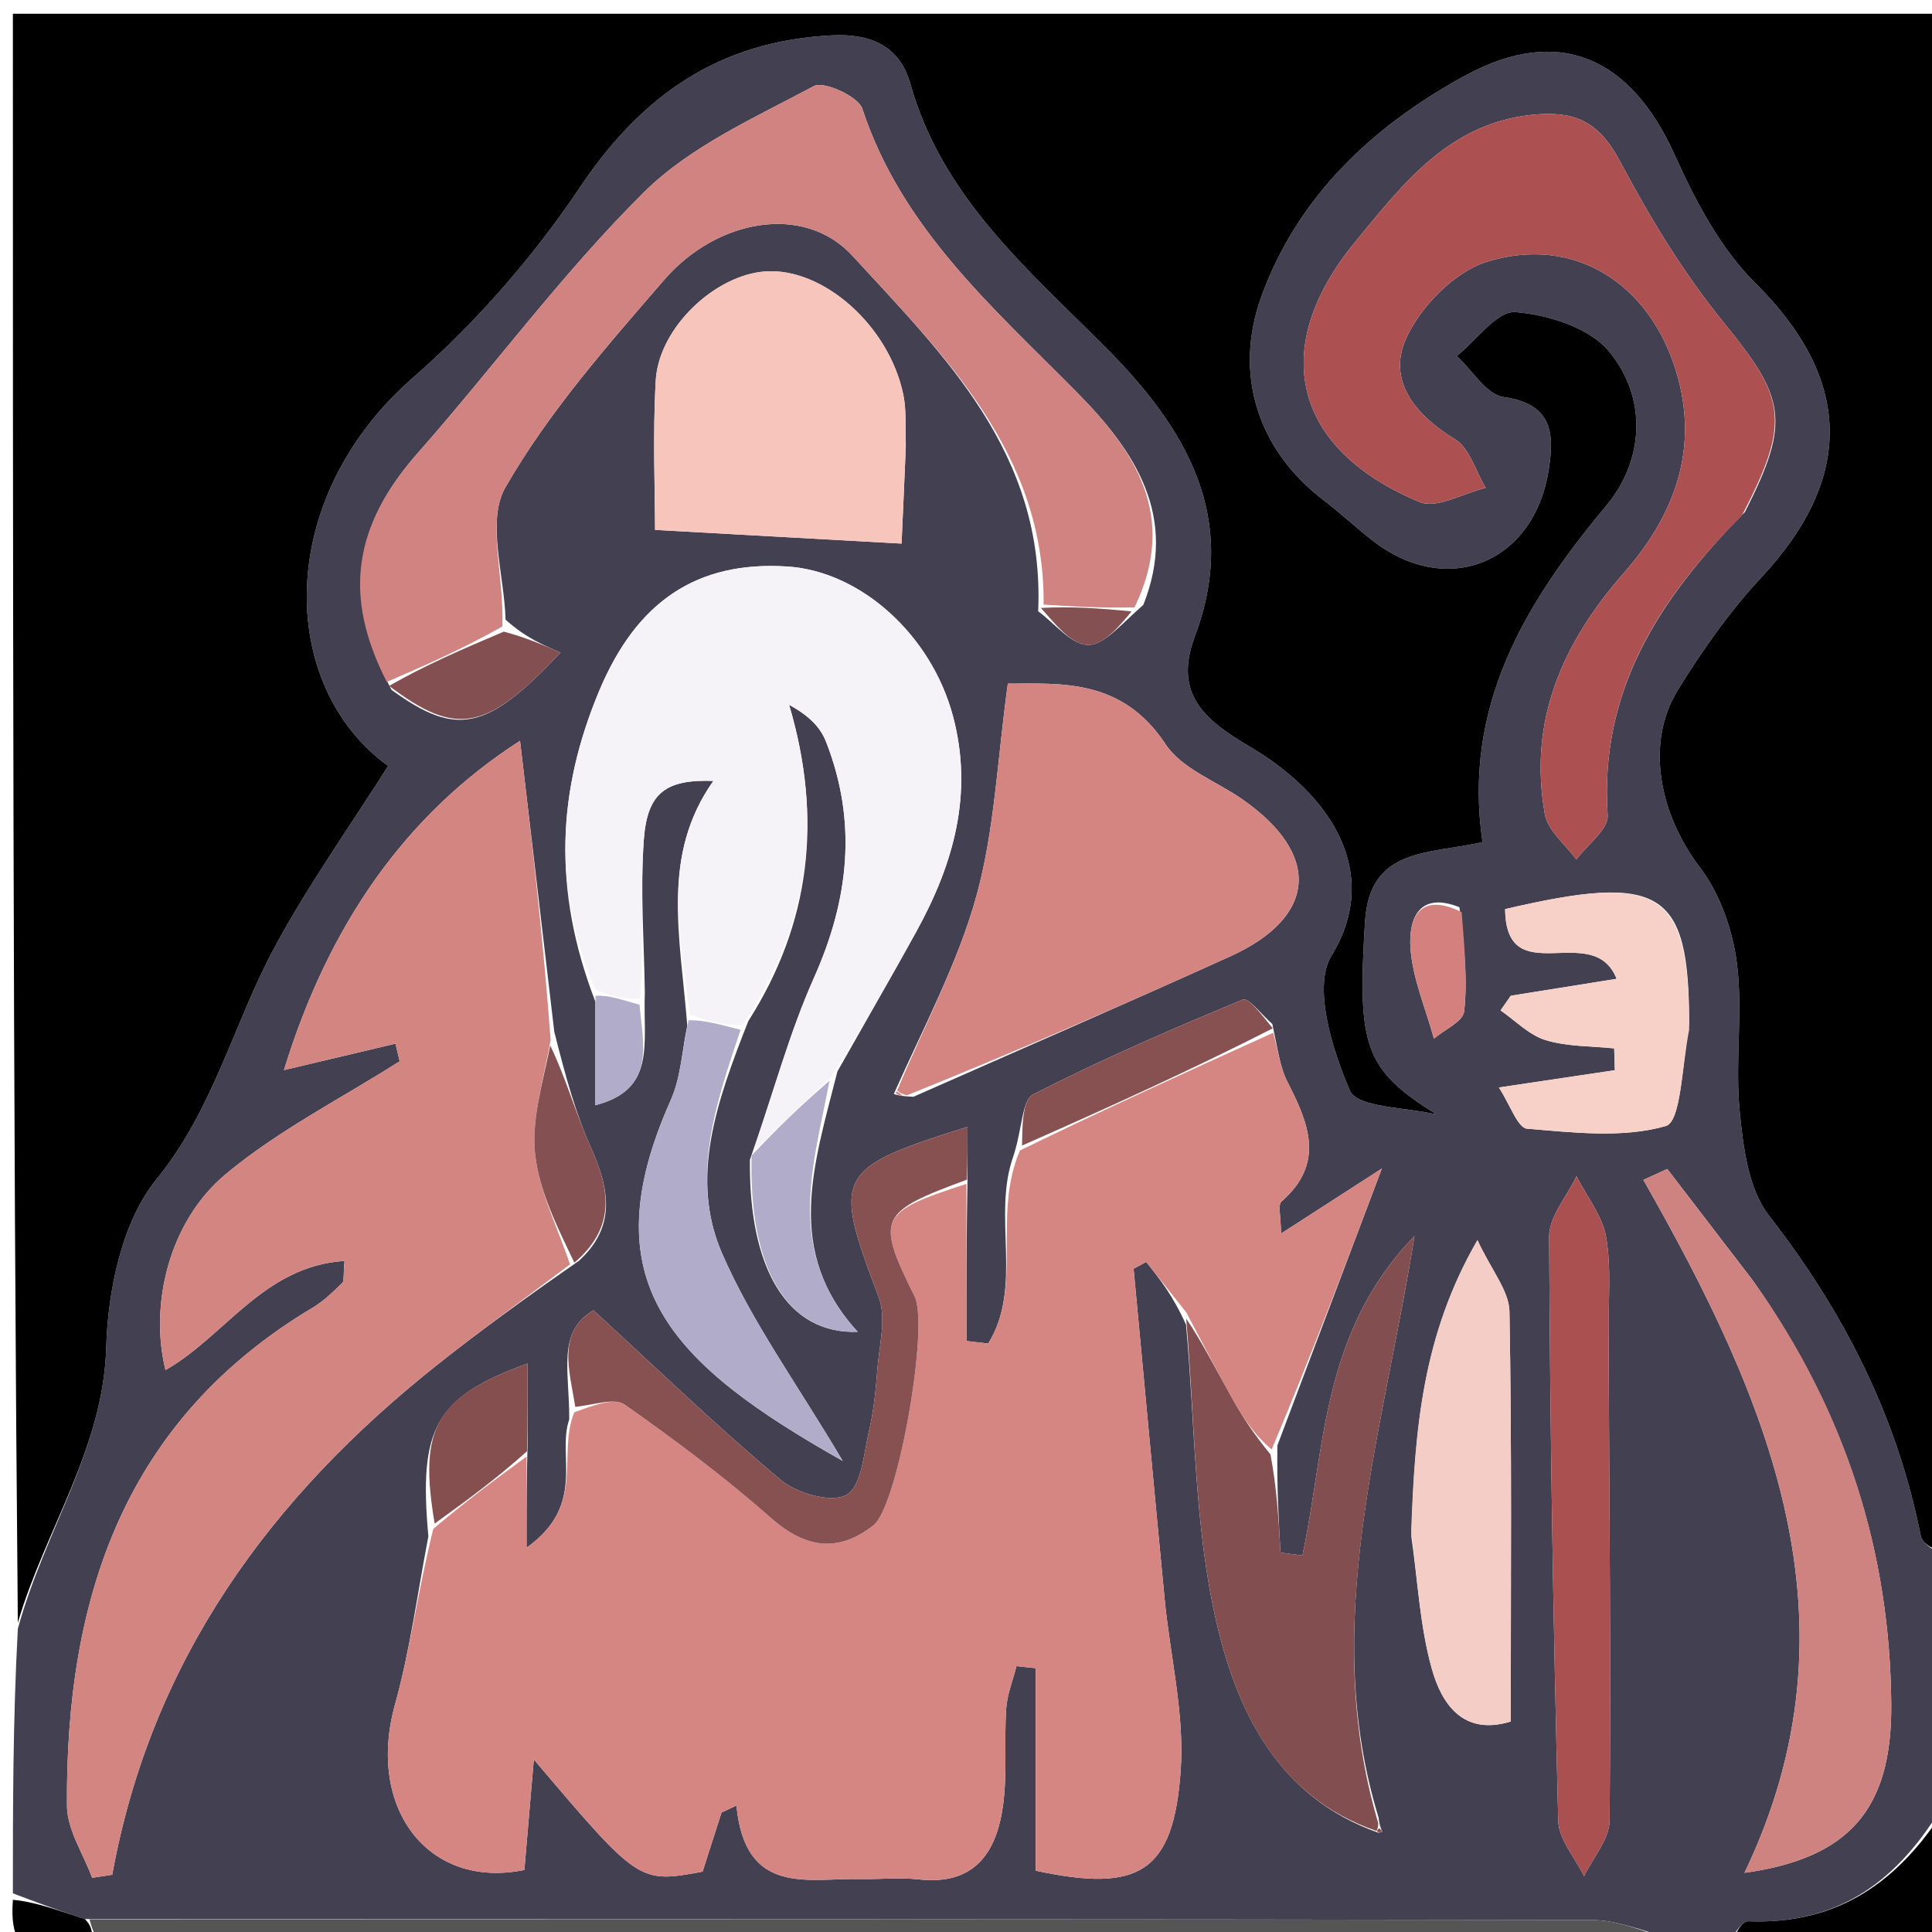
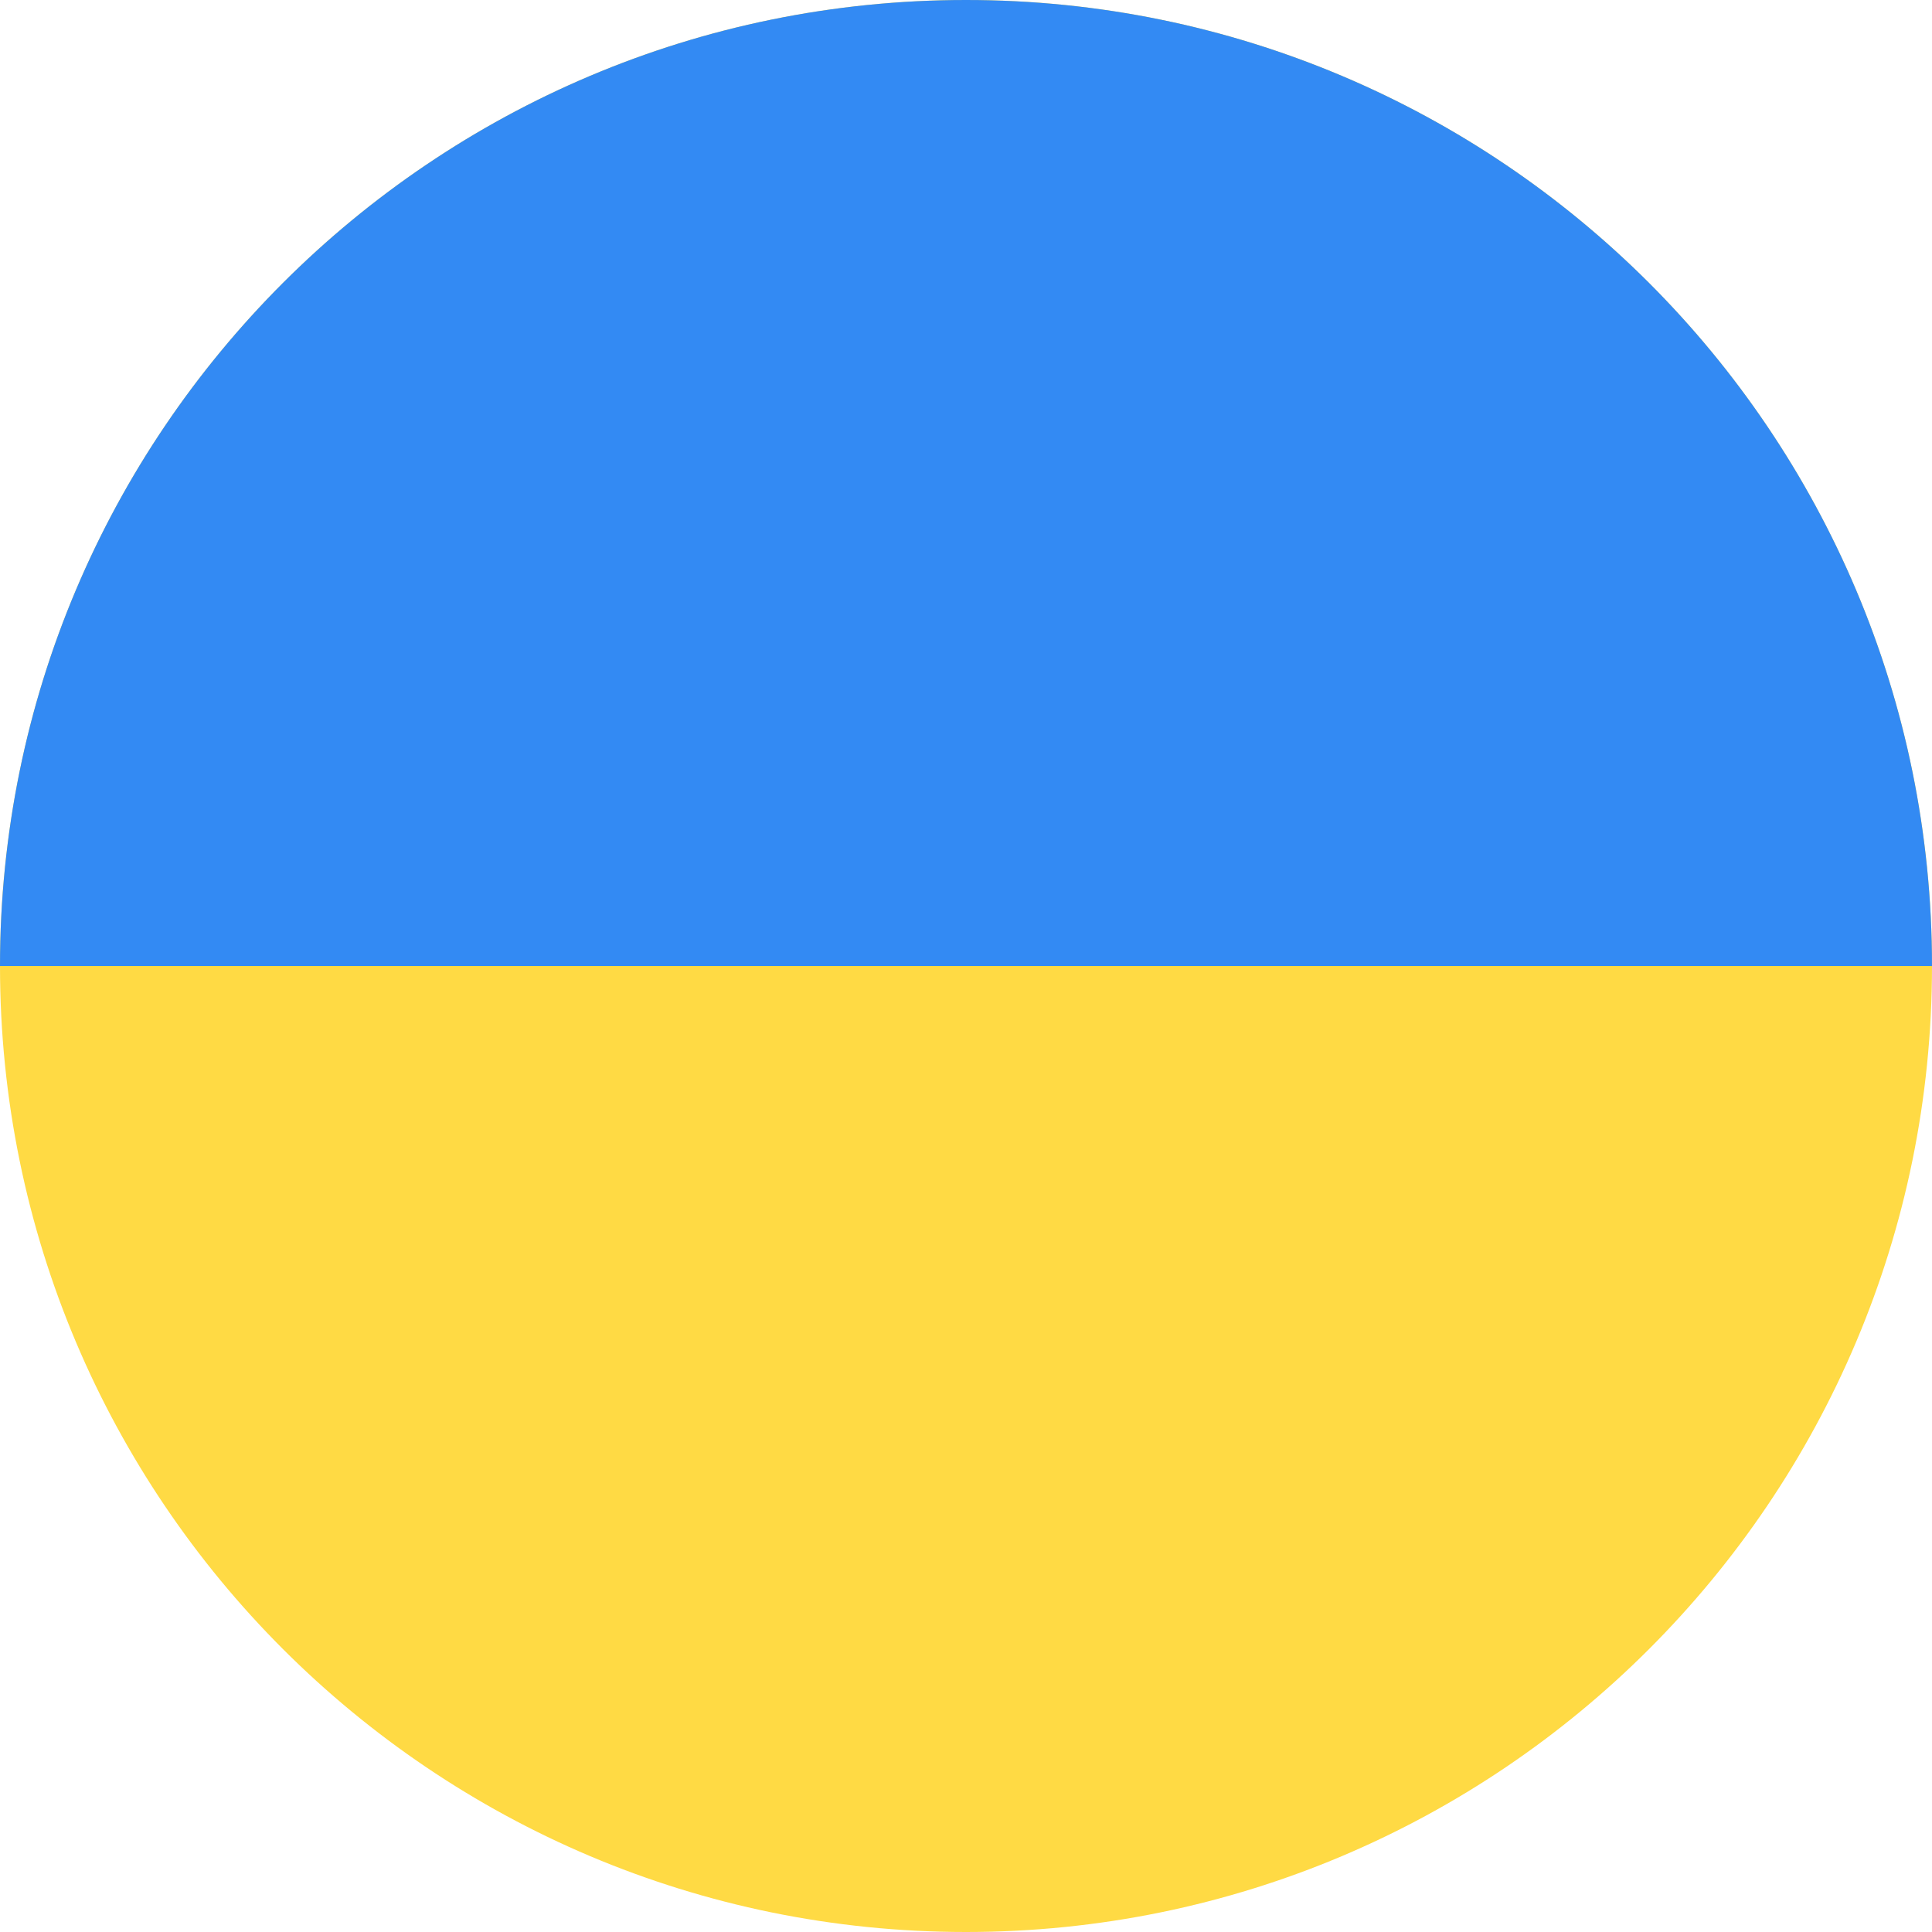
- <svg xmlns="http://www.w3.org/2000/svg" version="1.1" id="Layer_1" x="0px" y="0px" width="100%" viewBox="0 0 150 150" enable-background="new 0 0 150 150" xml:space="preserve">
-   <path fill="#434052" opacity="1" stroke="none" d=" M151,121   C151,127.354 151,133.709 150.644,140.498   C147.008,146.45 142.333,149.425 135.738,149.167   C135.184,149.145 134.581,150.36 134,151   C132.933,151 131.867,151 130.189,150.675   C127.573,149.904 125.569,149.071 123.564,149.067   C84.694,148.994 45.823,149.018 6.59,148.996   C4.484,148.314 2.742,147.657 1,147   C1,140.312 1,133.625 1.385,126.457   C3.504,118.75 8.019,112.482 8.247,104.618   C8.376,100.168 9.467,94.857 12.139,91.571   C16.598,86.087 18.112,79.521 21.274,73.63   C23.901,68.738 27.153,64.182 30.132,59.47   C21.565,53.26 21.254,38.762 32.066,29.319   C36.974,25.034 41.409,19.938 45.04,14.527   C49.862,7.34 55.877,3.184 64.571,2.746   C67.709,2.587 69.877,3.641 70.689,6.529   C73.148,15.279 79.758,20.876 85.793,26.924   C92.063,33.207 96.25,40.154 92.769,49.402   C91.053,53.961 93.64,55.967 97.063,57.989   C103.339,61.697 107.308,67.759 103.382,74.192   C101.912,76.602 103.422,81.466 104.809,84.678   C105.386,86.014 109.191,85.956 111.529,86.532   C105.919,83.006 105.379,81.26 105.979,71.565   C106.338,65.758 110.904,66.341 115.102,65.38   C113.558,54.852 118.356,46.872 124.716,39.253   C127.619,35.774 127.953,30.93 124.909,27.269   C123.386,25.437 120.185,24.431 117.651,24.231   C116.235,24.12 114.629,26.425 113.108,27.641   C114.31,28.751 115.403,30.636 116.735,30.823   C120.545,31.359 120.688,33.641 120.24,36.489   C119.1,43.722 112.364,46.447 106.61,42.004   C105.299,40.993 104.092,39.847 102.775,38.845   C97.659,34.948 95.731,29.047 97.949,22.974   C100.815,15.126 106.701,9.715 113.732,5.881   C121.078,1.876 126.632,4.5 130.028,12.034   C131.629,15.586 133.565,19.287 136.282,21.977   C143.756,29.38 144.047,37.019 136.748,44.833   C134.286,47.468 132.17,50.492 130.27,53.569   C127.703,57.727 128.871,63.261 131.974,67.332   C133.539,69.386 134.527,72.209 134.855,74.802   C135.332,78.571 134.699,82.474 135.069,86.268   C135.34,89.045 135.734,92.306 137.338,94.368   C143.147,101.838 147.281,109.941 149.127,119.234   C149.264,119.92 150.353,120.416 151,121  M107.021,142.294   C107.021,142.294 107.338,142.224 107.338,142.224   C107.338,142.224 107.118,141.901 107.03,141.104   C102.449,126.161 107.293,111.69 109.822,95.964   C102.556,103.452 102.902,112.523 101.116,120.776   C100.549,120.698 99.983,120.62 99.417,120.542   C99.274,118.022 99.131,115.502 99.176,112.223   C101.857,105.118 104.538,98.013 107.289,90.723   C105.137,92.111 102.581,93.76 99.455,95.776   C99.455,94.438 99.198,93.547 99.494,93.288   C102.896,90.313 101.615,87.232 99.961,84.006   C99.367,82.846 99.209,81.463 98.784,79.503   C98.007,78.833 96.926,77.429 96.5,77.605   C90.991,79.886 85.507,82.259 80.205,84.975   C79.339,85.419 79.378,87.63 78.673,89.782   C77.01,94.416 79.465,99.905 76.723,104.314   C76.16,104.248 75.597,104.182 75.034,104.116   C75.034,100.049 75.034,95.982 75.121,91.258   C75.121,90.044 75.121,88.83 75.121,87.489   C64.797,90.72 64.632,91.227 68.222,100.719   C68.841,102.355 68.254,104.474 68.114,106.362   C67.996,107.937 67.836,109.527 67.478,111.06   C67.065,112.834 66.894,115.393 65.731,116.056   C64.581,116.713 61.886,115.958 60.63,114.91   C55.72,110.809 51.111,106.346 46.08,101.735   C43.202,103.389 44.231,106.51 44.194,110.203   C43.22,113.029 45.557,116.841 40.881,120.164   C40.881,116.893 40.881,114.992 40.959,112.253   C40.959,110.199 40.959,108.145 40.959,105.865   C33.808,108.456 32.49,110.841 33.259,119.287   C32.414,123.649 31.848,128.089 30.662,132.357   C28.437,140.366 33.234,146.715 40.711,145.183   C40.934,142.585 41.159,139.966 41.447,136.603   C49.61,146.226 49.61,146.226 54.549,145.314   C55.04,143.784 55.53,142.254 56.02,140.723   C56.406,140.543 56.791,140.363 57.176,140.183   C57.865,147.258 62.729,145.801 66.828,145.887   C68.325,145.918 69.839,145.75 71.318,145.915   C75.674,146.402 77.383,143.82 77.878,140.148   C78.209,137.691 77.957,135.162 78.119,132.676   C78.192,131.558 78.641,130.465 78.919,129.361   C79.418,129.413 79.916,129.465 80.415,129.516   C80.415,134.76 80.415,140.003 80.415,145.24   C88.425,146.96 91.099,145.412 91.667,137.492   C91.982,133.1 90.852,128.61 90.424,124.159   C89.601,115.61 88.815,107.057 88.013,98.506   C88.34,98.33 88.666,98.153 88.993,97.977   C90.031,99.285 91.069,100.593 92.082,102.848   C92.793,110.573 92.71,118.483 94.449,125.969   C96.035,132.802 99.16,139.518 107.021,142.294  M70.916,85.155   C79.113,81.53 87.335,77.961 95.498,74.262   C102.249,71.204 102.603,66.361 96.48,62.074   C94.454,60.656 91.756,59.697 90.494,57.783   C87.112,52.653 82.36,53.077 78.249,53.078   C77.43,58.988 77.223,64.433 75.813,69.547   C74.376,74.756 71.755,79.639 69.394,84.936   C69.656,85.022 69.918,85.109 70.916,85.155  M88.768,46.962   C91.495,40.093 88.136,35.045 83.639,30.491   C77.102,23.872 70.009,17.743 66.949,8.438   C66.636,7.487 63.96,6.271 63.187,6.685   C58.608,9.136 53.597,11.356 49.995,14.928   C43.675,21.194 38.356,28.457 32.451,35.156   C27.449,40.83 26.591,46.215 30.394,53.557   C35.443,57.235 37.818,56.758 43.519,50.664   C42.084,50.044 40.779,49.479 39.252,48.112   C39.158,44.642 37.758,40.422 39.233,37.853   C42.578,32.025 47.143,26.84 51.581,21.713   C55.647,17.015 62.426,15.759 66.193,19.868   C73.249,27.565 81.141,35.169 80.604,47.459   C81.887,48.399 83.151,50.042 84.459,50.077   C85.717,50.112 87.02,48.483 88.768,46.962  M53.36,79.634   C52.949,81.57 52.863,83.652 52.074,85.42   C45.792,99.488 51.929,105.808 65.43,113.428   C61.872,107.421 58.364,102.621 56.057,97.3   C53.536,91.485 55.618,85.571 58.099,79.277   C62.914,71.724 63.893,63.603 61.268,54.724   C62.902,55.614 63.715,56.523 64.133,57.588   C66.575,63.815 65.915,69.821 63.203,75.899   C61.268,80.234 60.034,84.882 58.223,90.041   C58.122,98.423 61.083,103.609 66.597,103.404   C60.869,97.163 63.17,90.472 65.018,83.186   C67.063,79.567 69.14,75.966 71.146,72.325   C74.034,67.082 75.597,61.617 73.983,55.58   C72.311,49.323 66.848,44.343 61.107,43.982   C54.08,43.54 49.425,46.717 46.529,53.62   C43.281,61.363 42.867,69.071 46.223,77.768   C46.223,80.333 46.223,82.898 46.223,85.809   C50.975,84.593 49.914,81.022 50.064,77.065   C50.013,73.102 49.699,69.12 49.987,65.182   C50.254,61.536 51.708,60.502 55.384,60.63   C51.298,66.426 52.809,72.639 53.36,79.634  M44.934,97.9   C47.841,95.264 47.332,92.347 45.902,89.147   C44.718,86.5 43.932,83.676 43.035,80.102   C42.155,72.626 41.274,65.15 40.376,57.517   C31.369,63.296 25.45,71.987 22.047,83.081   C25.303,82.31 28.004,81.67 30.705,81.03   C30.814,81.487 30.922,81.943 31.031,82.4   C26.497,85.283 21.617,87.75 17.524,91.161   C13.118,94.833 11.594,101.303 12.849,106.369   C17.456,103.766 20.461,98.298 26.748,97.898   C26.646,99 26.74,99.447 26.565,99.617   C25.86,100.3 25.14,101.011 24.304,101.51   C9.587,110.286 5.088,124.149 5.199,140.194   C5.212,142.065 6.471,143.926 7.152,145.792   C7.672,145.713 8.193,145.635 8.714,145.556   C11.742,128.861 21.019,116.225 33.931,105.977   C37.31,103.295 40.81,100.767 44.934,97.9  M135.476,39.755   C139.069,32.683 138.607,30.896 133.827,25.038   C130.705,21.211 128.097,16.888 125.772,12.514   C124.292,9.731 122.605,8.667 119.512,8.868   C112.682,9.311 108.99,14.189 105.21,18.789   C98.443,27.024 100.382,34.895 110.224,38.978   C111.552,39.529 113.622,38.29 115.349,37.88   C114.571,36.585 114.1,34.784 112.957,34.093   C109.873,32.228 107.728,29.556 109.141,26.349   C110.246,23.841 112.909,21.107 115.451,20.321   C122.216,18.229 128.047,22.002 130.123,28.795   C131.978,34.864 129.984,40.031 126.069,44.493   C121.306,49.923 118.648,55.941 119.94,63.211   C120.167,64.491 121.541,65.566 122.386,66.736   C123.239,65.586 124.892,64.383 124.819,63.295   C124.187,53.787 128.623,46.652 135.476,39.755  M70.327,34.594   C70.271,33.265 70.396,31.898 70.127,30.615   C69.006,25.268 63.907,20.776 59.445,21.072   C55.521,21.332 51.142,25.448 50.911,29.547   C50.67,33.809 50.857,38.096 50.857,41.141   C57.687,41.52 63.75,41.857 69.997,42.204   C70.076,40.481 70.19,37.992 70.327,34.594  M136.101,99.433   C133.883,96.542 131.666,93.65 129.448,90.759   C128.83,91.042 128.211,91.325 127.593,91.608   C137.263,108.609 144.8,125.892 135.44,145.408   C143.5,144.28 146.903,140.543 146.837,132.312   C146.741,120.532 143.348,109.701 136.101,99.433  M109.574,119.286   C110.071,122.725 110.238,126.256 111.168,129.573   C111.934,132.305 113.601,134.79 117.294,133.659   C117.294,122.982 117.386,112.402 117.194,101.828   C117.165,100.227 115.812,98.65 114.709,96.284   C110.415,103.702 109.845,111.029 109.574,119.286  M124.885,103.529   C124.858,101.036 125.117,98.495 124.703,96.068   C124.42,94.404 123.199,92.9 122.397,91.325   C121.656,92.889 120.268,94.456 120.275,96.016   C120.347,111.132 120.599,126.248 120.981,141.36   C121.018,142.812 122.289,144.232 122.987,145.667   C123.678,144.228 124.956,142.795 124.969,141.35   C125.074,129.073 124.949,116.794 124.885,103.529  M131.146,79.47   C131.144,69.102 129.016,67.75 116.857,70.583   C116.926,77.093 123.685,71.385 125.514,75.995   C122.658,76.451 119.978,76.88 117.297,77.309   C117.032,77.688 116.767,78.067 116.501,78.447   C117.659,79.243 118.718,80.363 119.999,80.754   C121.683,81.269 123.542,81.209 125.325,81.397   C125.342,81.961 125.36,82.525 125.377,83.09   C122.624,83.5 119.871,83.911 116.372,84.433   C117.249,85.775 117.834,87.573 118.561,87.633   C122.163,87.928 125.981,88.387 129.331,87.425   C130.51,87.087 130.574,82.868 131.146,79.47  M113.31,70.436   C110.118,69.163 109.36,71.419 109.509,73.597   C109.672,75.975 110.687,78.295 111.33,80.64   C112.15,79.942 113.587,79.313 113.675,78.533   C113.946,76.12 113.703,73.649 113.31,70.436  z" />
-   <path fill="#000000" opacity="1" stroke="none" d=" M151,120.531   C150.353,120.416 149.264,119.92 149.127,119.234   C147.281,109.941 143.147,101.838 137.338,94.368   C135.734,92.306 135.34,89.045 135.069,86.268   C134.699,82.474 135.332,78.571 134.855,74.802   C134.527,72.209 133.539,69.386 131.974,67.332   C128.871,63.261 127.703,57.727 130.27,53.569   C132.17,50.492 134.286,47.468 136.748,44.833   C144.047,37.019 143.756,29.38 136.282,21.977   C133.565,19.287 131.629,15.586 130.028,12.034   C126.632,4.5 121.078,1.876 113.732,5.881   C106.701,9.715 100.815,15.126 97.949,22.974   C95.731,29.047 97.659,34.948 102.775,38.845   C104.092,39.847 105.299,40.993 106.61,42.004   C112.364,46.447 119.1,43.722 120.24,36.489   C120.688,33.641 120.545,31.359 116.735,30.823   C115.403,30.636 114.31,28.751 113.108,27.641   C114.629,26.425 116.235,24.12 117.651,24.231   C120.185,24.431 123.386,25.437 124.909,27.269   C127.953,30.93 127.619,35.774 124.716,39.253   C118.356,46.872 113.558,54.852 115.102,65.38   C110.904,66.341 106.338,65.758 105.979,71.565   C105.379,81.26 105.919,83.006 111.529,86.532   C109.191,85.956 105.386,86.014 104.809,84.678   C103.422,81.466 101.912,76.602 103.382,74.192   C107.308,67.759 103.339,61.697 97.063,57.989   C93.64,55.967 91.053,53.961 92.769,49.402   C96.25,40.154 92.063,33.207 85.793,26.924   C79.758,20.876 73.148,15.279 70.689,6.529   C69.877,3.641 67.709,2.587 64.571,2.746   C55.877,3.184 49.862,7.34 45.04,14.527   C41.409,19.938 36.974,25.034 32.066,29.319   C21.254,38.762 21.565,53.26 30.132,59.47   C27.153,64.182 23.901,68.738 21.274,73.63   C18.112,79.521 16.598,86.087 12.139,91.571   C9.467,94.857 8.376,100.168 8.247,104.618   C8.019,112.482 3.504,118.75 1.385,125.988   C1,84.38 1,42.759 1,1.069   C50.898,1.069 100.797,1.069 151,1.069   C151,40.687 151,80.375 151,120.531  z" />
-   <path fill="#555555" opacity="1" stroke="none" d=" M6.953,149.022   C45.823,149.018 84.694,148.994 123.564,149.067   C125.569,149.071 127.573,149.904 129.789,150.675   C89.312,151 48.625,151 7.623,150.686   C7.189,149.922 7.071,149.472 6.953,149.022  z" />
-   <path fill="#000000" opacity="1" stroke="none" d=" M134.47,151   C134.581,150.36 135.184,149.145 135.738,149.167   C142.333,149.425 147.008,146.45 150.644,140.967   C151,144.278 151,147.556 151,151   C145.648,151 140.294,151 134.47,151  z" />
-   <path fill="#000000" opacity="1" stroke="none" d=" M6.59,148.996   C7.071,149.472 7.189,149.922 7.154,150.686   C5.116,149.768 0.518,153.964 1,147.5   C2.742,147.657 4.484,148.314 6.59,148.996  z" />
-   <path fill="#D58582" opacity="1" stroke="none" d=" M92.107,101.9   C91.069,100.593 90.031,99.285 88.993,97.977   C88.666,98.153 88.34,98.33 88.013,98.506   C88.815,107.057 89.601,115.61 90.424,124.159   C90.852,128.61 91.982,133.1 91.667,137.492   C91.099,145.412 88.425,146.96 80.415,145.24   C80.415,140.003 80.415,134.76 80.415,129.516   C79.916,129.465 79.418,129.413 78.919,129.361   C78.641,130.465 78.192,131.558 78.119,132.676   C77.957,135.162 78.209,137.691 77.878,140.148   C77.383,143.82 75.674,146.402 71.318,145.915   C69.839,145.75 68.325,145.918 66.828,145.887   C62.729,145.801 57.865,147.258 57.176,140.183   C56.791,140.363 56.406,140.543 56.02,140.723   C55.53,142.254 55.04,143.784 54.546,145.315   C49.61,146.226 49.61,146.226 41.447,136.603   C41.159,139.966 40.934,142.585 40.711,145.183   C33.234,146.715 28.437,140.366 30.662,132.357   C31.848,128.089 32.414,123.649 33.641,118.7   C36.309,116.439 38.595,114.765 40.881,113.09   C40.881,114.992 40.881,116.893 40.881,120.164   C45.557,116.841 43.22,113.029 44.584,109.655   C46.173,109.062 47.729,108.507 48.509,109.056   C52.409,111.803 56.253,114.674 59.828,117.828   C62.514,120.198 65.03,120.599 67.808,118.429   C69.729,116.928 72.147,102.942 71.015,100.665   C67.992,94.583 68.204,94.121 75.034,91.915   C75.034,95.982 75.034,100.049 75.034,104.116   C75.597,104.182 76.16,104.248 76.723,104.314   C79.465,99.905 77.01,94.416 79.187,89.321   C86.085,85.968 92.469,83.075 98.853,80.182   C99.209,81.463 99.367,82.846 99.961,84.006   C101.615,87.232 102.896,90.313 99.494,93.288   C99.198,93.547 99.455,94.438 99.455,95.776   C102.581,93.76 105.137,92.111 107.289,90.723   C104.538,98.013 101.857,105.118 98.731,112.535   C97.409,111.426 96.479,110.033 95.666,108.575   C94.437,106.374 93.289,104.128 92.107,101.9  z" />
-   <path fill="#D38581" opacity="1" stroke="none" d=" M44.255,98.169   C40.81,100.767 37.31,103.295 33.931,105.977   C21.019,116.225 11.742,128.861 8.714,145.556   C8.193,145.635 7.672,145.713 7.152,145.792   C6.471,143.926 5.212,142.065 5.199,140.194   C5.088,124.149 9.587,110.286 24.304,101.51   C25.14,101.011 25.86,100.3 26.565,99.617   C26.74,99.447 26.646,99 26.748,97.898   C20.461,98.298 17.456,103.766 12.849,106.369   C11.594,101.303 13.118,94.833 17.524,91.161   C21.617,87.75 26.497,85.283 31.031,82.4   C30.922,81.943 30.814,81.487 30.705,81.03   C28.004,81.67 25.303,82.31 22.047,83.081   C25.45,71.987 31.369,63.296 40.376,57.517   C41.274,65.15 42.155,72.626 42.751,80.759   C42.116,84.165 41.247,86.974 41.552,89.648   C41.883,92.553 43.307,95.334 44.255,98.169  z" />
-   <path fill="#F5F3F8" opacity="1" stroke="none" d=" M58.488,89.389   C60.034,84.882 61.268,80.234 63.203,75.899   C65.915,69.821 66.575,63.815 64.133,57.588   C63.715,56.523 62.902,55.614 61.268,54.724   C63.893,63.603 62.914,71.724 57.637,79.622   C55.97,79.576 54.765,79.184 53.56,78.793   C52.809,72.639 51.298,66.426 55.384,60.63   C51.708,60.502 50.254,61.536 49.987,65.182   C49.699,69.12 50.013,73.102 49.692,77.541   C48.297,77.631 47.274,77.245 46.25,76.86   C42.867,69.071 43.281,61.363 46.529,53.62   C49.425,46.717 54.08,43.54 61.107,43.982   C66.848,44.343 72.311,49.323 73.983,55.58   C75.597,61.617 74.034,67.082 71.146,72.325   C69.14,75.966 67.063,79.567 64.543,83.594   C62.208,85.798 60.348,87.594 58.488,89.389  z" />
-   <path fill="#D08380" opacity="1" stroke="none" d=" M30.031,52.945   C26.591,46.215 27.449,40.83 32.451,35.156   C38.356,28.457 43.675,21.194 49.995,14.928   C53.597,11.356 58.608,9.136 63.187,6.685   C63.96,6.271 66.636,7.487 66.949,8.438   C70.009,17.743 77.102,23.872 83.639,30.491   C88.136,35.045 91.495,40.093 88.085,47.157   C85.276,47.215 83.15,47.078 81.025,46.942   C81.141,35.169 73.249,27.565 66.193,19.868   C62.426,15.759 55.647,17.015 51.581,21.713   C47.143,26.84 42.578,32.025 39.233,37.853   C37.758,40.422 39.158,44.642 39,48.64   C35.843,50.426 32.937,51.686 30.031,52.945  z" />
-   <path fill="#AC5051" opacity="1" stroke="none" d=" M135.237,40.037   C128.623,46.652 124.187,53.787 124.819,63.295   C124.892,64.383 123.239,65.586 122.386,66.736   C121.541,65.566 120.167,64.491 119.94,63.211   C118.648,55.941 121.306,49.923 126.069,44.493   C129.984,40.031 131.978,34.864 130.123,28.795   C128.047,22.002 122.216,18.229 115.451,20.321   C112.909,21.107 110.246,23.841 109.141,26.349   C107.728,29.556 109.873,32.228 112.957,34.093   C114.1,34.784 114.571,36.585 115.349,37.88   C113.622,38.29 111.552,39.529 110.224,38.978   C100.382,34.895 98.443,27.024 105.21,18.789   C108.99,14.189 112.682,9.311 119.512,8.868   C122.605,8.667 124.292,9.731 125.772,12.514   C128.097,16.888 130.705,21.211 133.827,25.038   C138.607,30.896 139.069,32.683 135.237,40.037  z" />
-   <path fill="#D48581" opacity="1" stroke="none" d=" M69.653,84.665   C71.755,79.639 74.376,74.756 75.813,69.547   C77.223,64.433 77.43,58.988 78.249,53.078   C82.36,53.077 87.112,52.653 90.494,57.783   C91.756,59.697 94.454,60.656 96.48,62.074   C102.603,66.361 102.249,71.204 95.498,74.262   C87.335,77.961 79.113,81.53 70.417,85.042   C69.917,84.929 69.653,84.665 69.653,84.665  z" />
-   <path fill="#834E4F" opacity="1" stroke="none" d=" M92.094,102.374   C93.289,104.128 94.437,106.374 95.666,108.575   C96.479,110.033 97.409,111.426 98.637,112.915   C99.131,115.502 99.274,118.022 99.417,120.542   C99.983,120.62 100.549,120.698 101.116,120.776   C102.902,112.523 102.556,103.452 109.822,95.964   C107.293,111.69 102.449,126.161 107.011,141.565   C106.992,142.025 106.871,142.155 106.871,142.155   C99.16,139.518 96.035,132.802 94.449,125.969   C92.71,118.483 92.793,110.573 92.094,102.374  z" />
-   <path fill="#F7C5BC" opacity="1" stroke="none" d=" M70.315,35.048   C70.19,37.992 70.076,40.481 69.997,42.204   C63.75,41.857 57.687,41.52 50.857,41.141   C50.857,38.096 50.67,33.809 50.911,29.547   C51.142,25.448 55.521,21.332 59.445,21.072   C63.907,20.776 69.006,25.268 70.127,30.615   C70.396,31.898 70.271,33.265 70.315,35.048  z" />
-   <path fill="#CF8380" opacity="1" stroke="none" d=" M136.315,99.724   C143.348,109.701 146.741,120.532 146.837,132.312   C146.903,140.543 143.5,144.28 135.44,145.408   C144.8,125.892 137.263,108.609 127.593,91.608   C128.211,91.325 128.83,91.042 129.448,90.759   C131.666,93.65 133.883,96.542 136.315,99.724  z" />
-   <path fill="#F4CEC6" opacity="1" stroke="none" d=" M109.564,118.855   C109.845,111.029 110.415,103.702 114.709,96.284   C115.812,98.65 117.165,100.227 117.194,101.828   C117.386,112.402 117.294,122.982 117.294,133.659   C113.601,134.79 111.934,132.305 111.168,129.573   C110.238,126.256 110.071,122.725 109.564,118.855  z" />
-   <path fill="#AA5051" opacity="1" stroke="none" d=" M124.889,104.022   C124.949,116.794 125.074,129.073 124.969,141.35   C124.956,142.795 123.678,144.228 122.987,145.667   C122.289,144.232 121.018,142.812 120.981,141.36   C120.599,126.248 120.347,111.132 120.275,96.016   C120.268,94.456 121.656,92.889 122.397,91.325   C123.199,92.9 124.42,94.404 124.703,96.068   C125.117,98.495 124.858,101.036 124.889,104.022  z" />
-   <path fill="#F7D1C8" opacity="1" stroke="none" d=" M131.146,79.945   C130.574,82.868 130.51,87.087 129.331,87.425   C125.981,88.387 122.163,87.928 118.561,87.633   C117.834,87.573 117.249,85.775 116.372,84.433   C119.871,83.911 122.624,83.5 125.377,83.09   C125.36,82.525 125.342,81.961 125.325,81.397   C123.542,81.209 121.683,81.269 119.999,80.754   C118.718,80.363 117.659,79.243 116.501,78.447   C116.767,78.067 117.032,77.688 117.297,77.309   C119.978,76.88 122.658,76.451 125.514,75.995   C123.685,71.385 116.926,77.093 116.857,70.583   C129.016,67.75 131.144,69.102 131.146,79.945  z" />
-   <path fill="#875152" opacity="1" stroke="none" d=" M75.078,91.587   C68.204,94.121 67.992,94.583 71.015,100.665   C72.147,102.942 69.729,116.928 67.808,118.429   C65.03,120.599 62.514,120.198 59.828,117.828   C56.253,114.674 52.409,111.803 48.509,109.056   C47.729,108.507 46.173,109.062 44.667,109.231   C44.231,106.51 43.202,103.389 46.08,101.735   C51.111,106.346 55.72,110.809 60.63,114.91   C61.886,115.958 64.581,116.713 65.731,116.056   C66.894,115.393 67.065,112.834 67.478,111.06   C67.836,109.527 67.996,107.937 68.114,106.362   C68.254,104.474 68.841,102.355 68.222,100.719   C64.632,91.227 64.797,90.72 75.121,87.489   C75.121,88.83 75.121,90.044 75.078,91.587  z" />
-   <path fill="#B1ACCA" opacity="1" stroke="none" d=" M53.46,79.213   C54.765,79.184 55.97,79.576 57.497,79.95   C55.618,85.571 53.536,91.485 56.057,97.3   C58.364,102.621 61.872,107.421 65.43,113.428   C51.929,105.808 45.792,99.488 52.074,85.42   C52.863,83.652 52.949,81.57 53.46,79.213  z" />
-   <path fill="#B0ACC9" opacity="1" stroke="none" d=" M58.355,89.715   C60.348,87.594 62.208,85.798 64.401,83.913   C63.17,90.472 60.869,97.163 66.597,103.404   C61.083,103.609 58.122,98.423 58.355,89.715  z" />
-   <path fill="#875151" opacity="1" stroke="none" d=" M98.818,79.842   C92.469,83.075 86.085,85.968 79.35,88.942   C79.378,87.63 79.339,85.419 80.205,84.975   C85.507,82.259 90.991,79.886 96.5,77.605   C96.926,77.429 98.007,78.833 98.818,79.842  z" />
-   <path fill="#854F50" opacity="1" stroke="none" d=" M40.92,112.672   C38.595,114.765 36.309,116.439 33.747,118.291   C32.49,110.841 33.808,108.456 40.959,105.865   C40.959,108.145 40.959,110.199 40.92,112.672  z" />
-   <path fill="#844F51" opacity="1" stroke="none" d=" M30.213,53.251   C32.937,51.686 35.843,50.426 39.111,49.041   C40.779,49.479 42.084,50.044 43.519,50.664   C37.818,56.758 35.443,57.235 30.213,53.251  z" />
-   <path fill="#855052" opacity="1" stroke="none" d=" M44.594,98.035   C43.307,95.334 41.883,92.553 41.552,89.648   C41.247,86.974 42.116,84.165 42.719,81.173   C43.932,83.676 44.718,86.5 45.902,89.147   C47.332,92.347 47.841,95.264 44.594,98.035  z" />
-   <path fill="#D4807E" opacity="1" stroke="none" d=" M113.484,70.818   C113.703,73.649 113.946,76.12 113.675,78.533   C113.587,79.313 112.15,79.942 111.33,80.64   C110.687,78.295 109.672,75.975 109.509,73.597   C109.36,71.419 110.118,69.163 113.484,70.818  z" />
-   <path fill="#B0ACC9" opacity="1" stroke="none" d=" M46.236,77.314   C47.274,77.245 48.297,77.631 49.651,78.005   C49.914,81.022 50.975,84.593 46.223,85.809   C46.223,82.898 46.223,80.333 46.236,77.314  z" />
-   <path fill="#845052" opacity="1" stroke="none" d=" M80.814,47.2   C83.15,47.078 85.276,47.215 87.853,47.469   C87.02,48.483 85.717,50.112 84.459,50.077   C83.151,50.042 81.887,48.399 80.814,47.2  z" />
-   <path fill="#D48581" opacity="1" stroke="none" d=" M70.048,85.062   C69.918,85.109 69.656,85.022 69.523,84.801   C69.653,84.665 69.917,84.929 70.048,85.062  z" />
-   <path fill="#834E4F" opacity="1" stroke="none" d=" M107.055,141.963   C107.118,141.901 107.338,142.224 107.338,142.224   C107.338,142.224 107.021,142.294 106.946,142.224   C106.871,142.155 106.992,142.025 107.055,141.963  z" />
+ <svg xmlns="http://www.w3.org/2000/svg" version="1.1" id="Layer_1" x="0px" y="0px" viewBox="0 0 512 512" style="enable-background:new 0 0 512 512;" xml:space="preserve">
+   <circle style="fill:#FFDA44;" cx="256" cy="256" r="256" />
+   <path style="fill:#338AF3;" d="M0,256C0,114.616,114.616,0,256,0s256,114.616,256,256" />
+   <g>
+ </g>
+   <g>
+ </g>
+   <g>
+ </g>
+   <g>
+ </g>
+   <g>
+ </g>
+   <g>
+ </g>
+   <g>
+ </g>
+   <g>
+ </g>
+   <g>
+ </g>
+   <g>
+ </g>
+   <g>
+ </g>
+   <g>
+ </g>
+   <g>
+ </g>
+   <g>
+ </g>
+   <g>
+ </g>
</svg>
